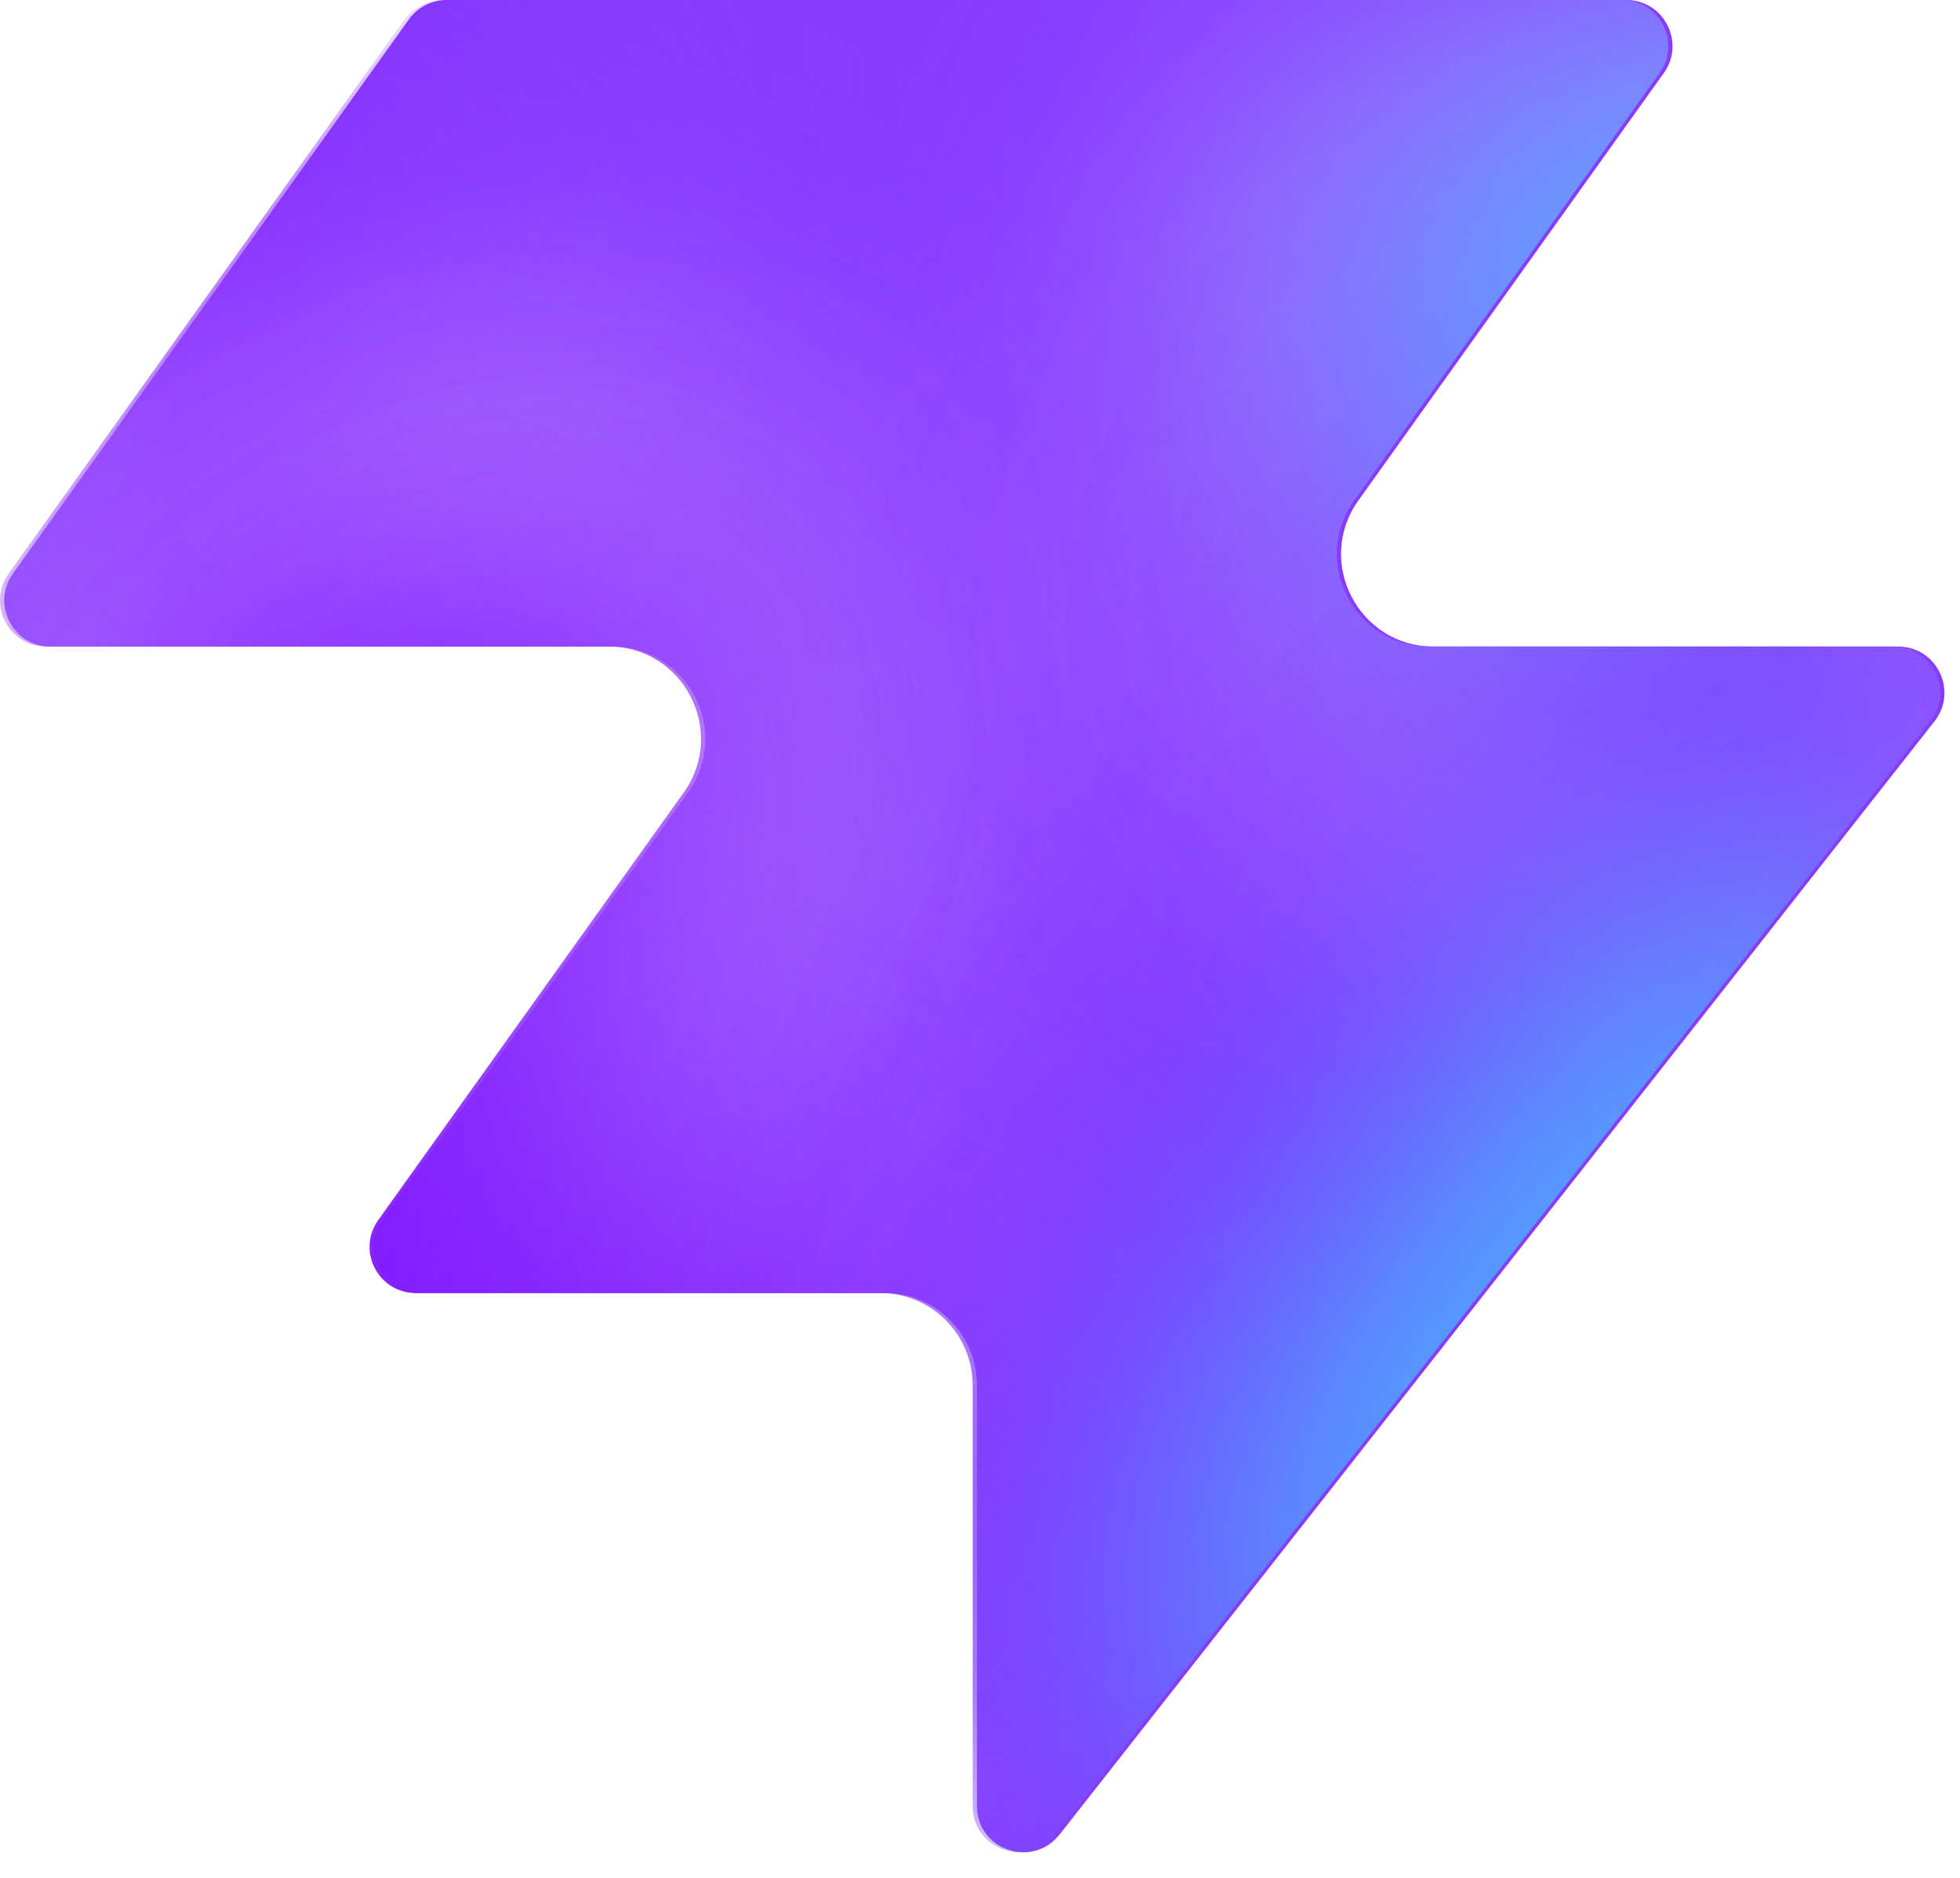
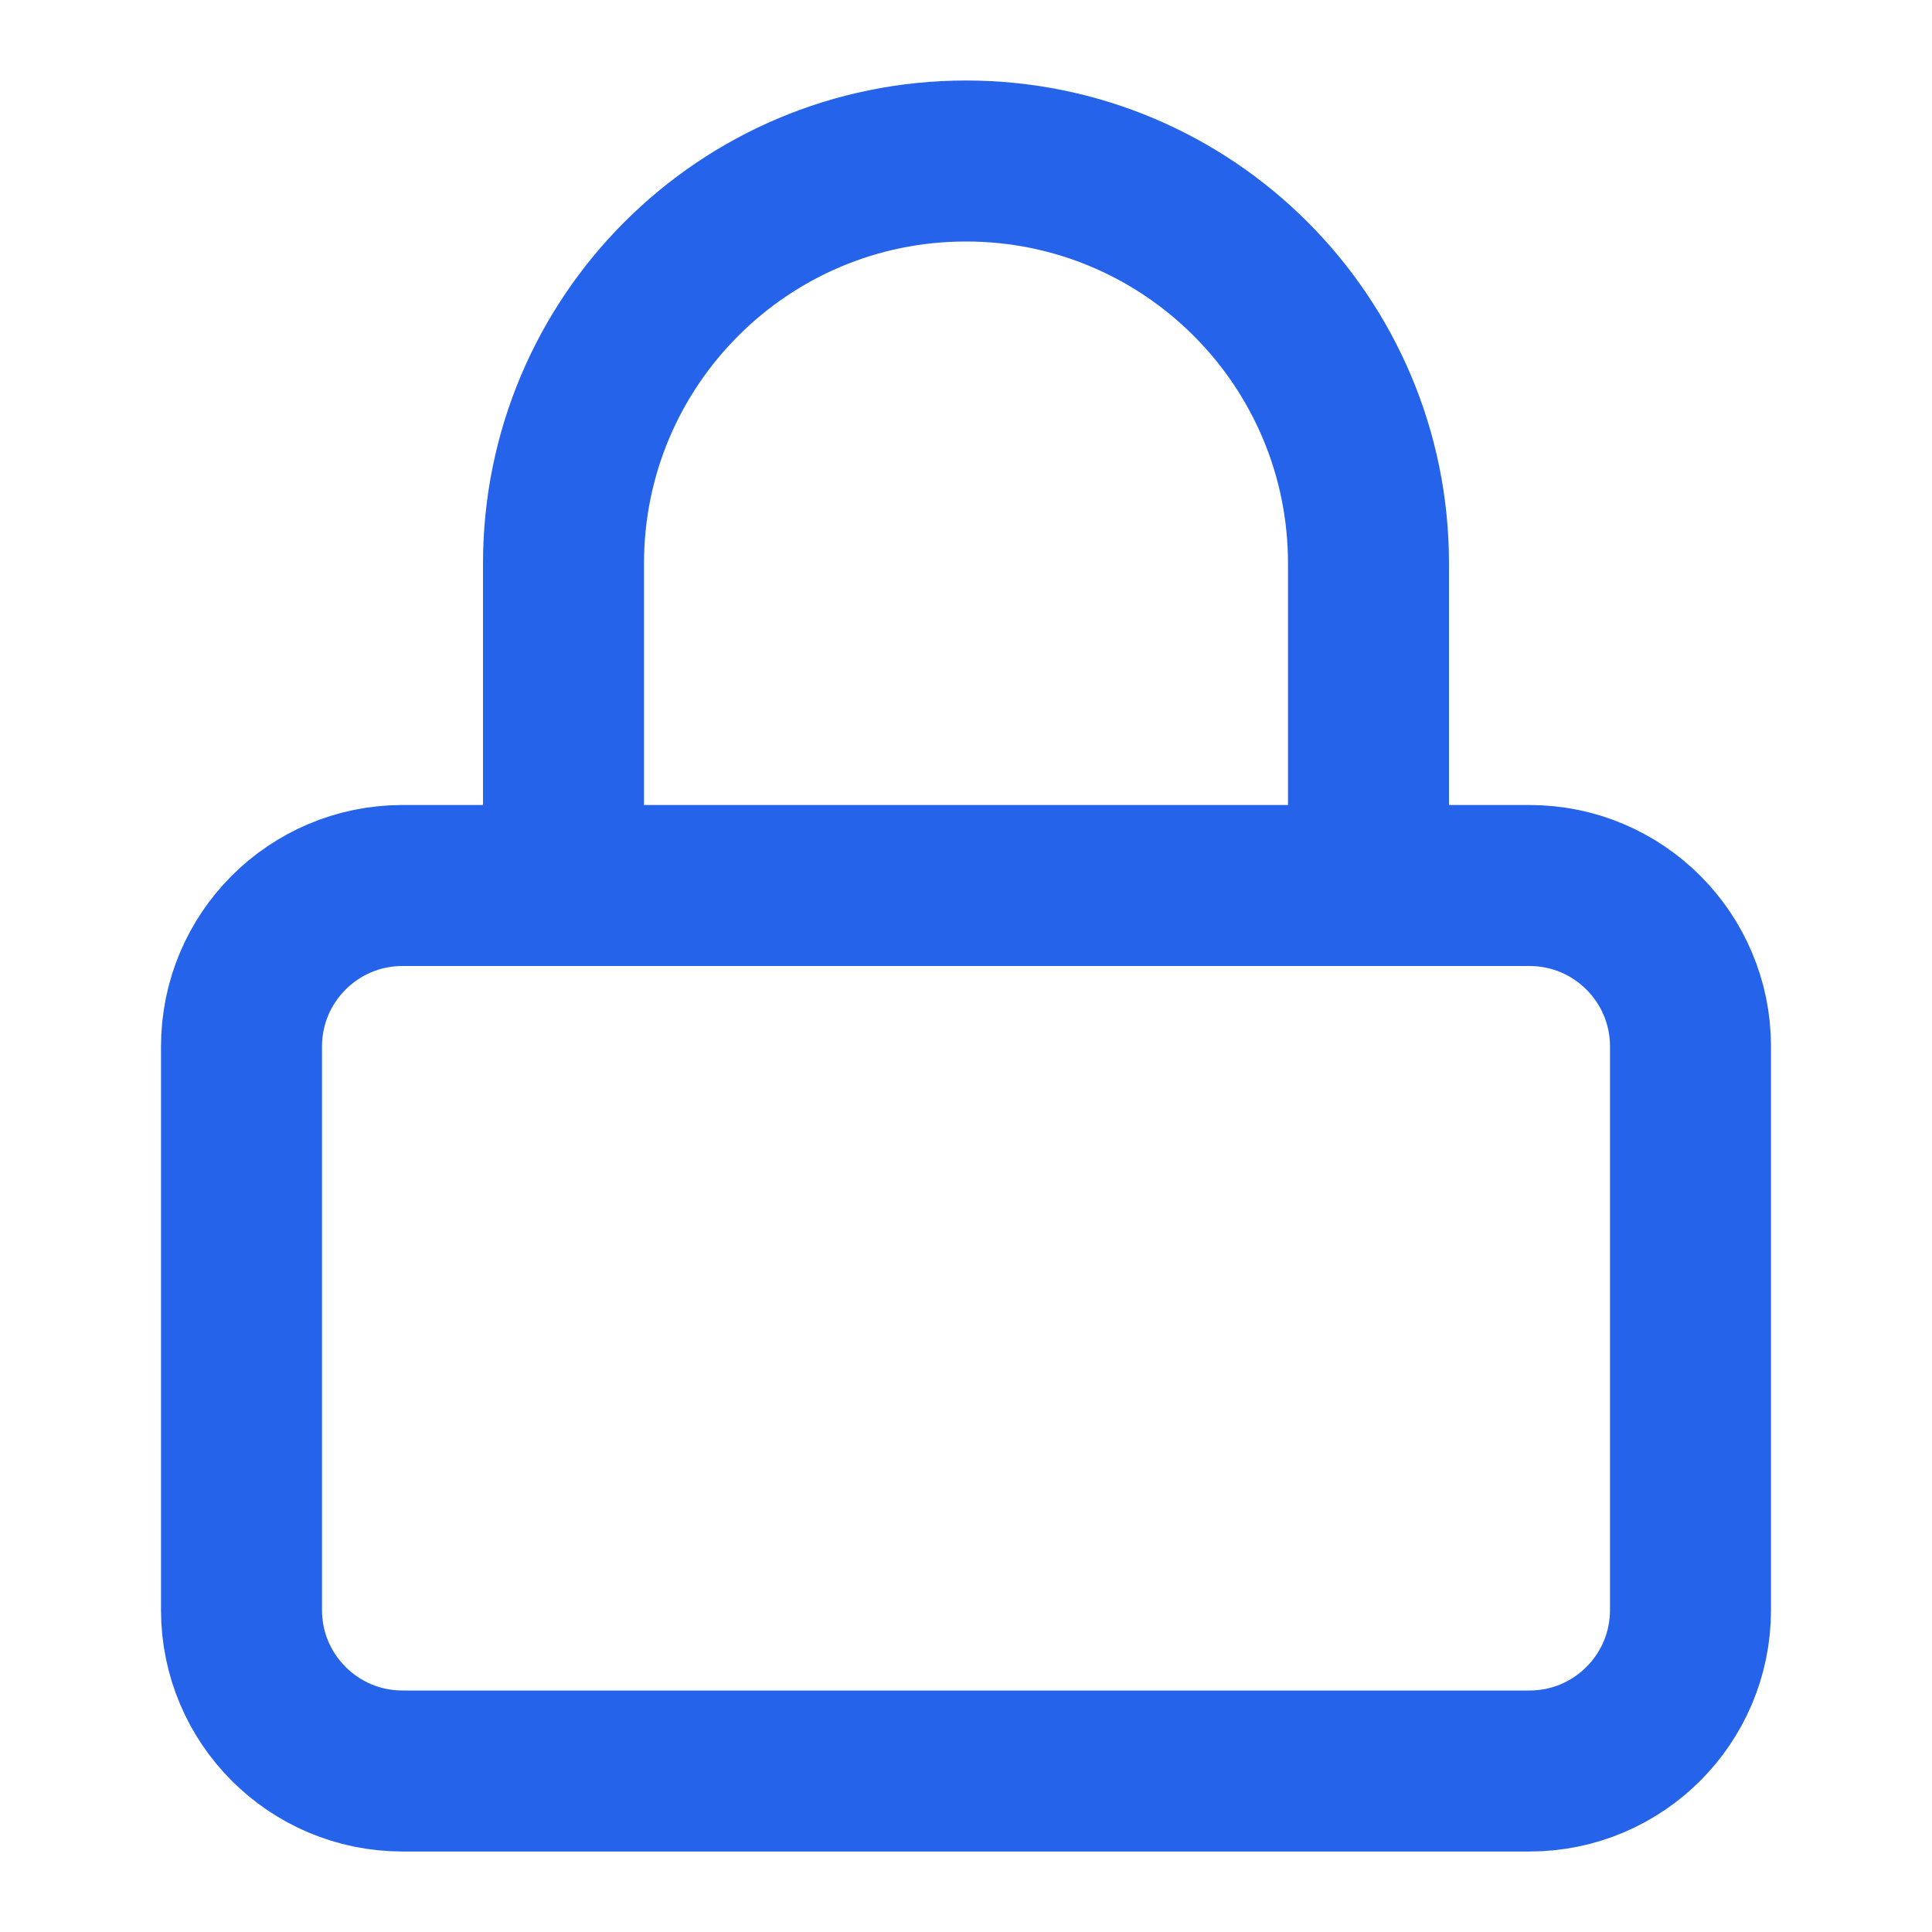
- <svg xmlns="http://www.w3.org/2000/svg" width="48" height="46" fill="none" viewBox="0 0 48 46">
-   <path fill="#863bff" d="M25.946 44.938c-.664.845-2.021.375-2.021-.698V33.937a2.26 2.26 0 0 0-2.262-2.262H10.287c-.92 0-1.456-1.04-.92-1.788l7.48-10.471c1.07-1.497 0-3.578-1.842-3.578H1.237c-.92 0-1.456-1.04-.92-1.788L10.013.474c.214-.297.556-.474.92-.474h28.894c.92 0 1.456 1.04.92 1.788l-7.48 10.471c-1.07 1.498 0 3.579 1.842 3.579h11.377c.943 0 1.473 1.088.89 1.83L25.947 44.94z" style="fill:#863bff;fill:color(display-p3 .525 .23 1);fill-opacity:1" />
-   <mask id="a" width="48" height="46" x="0" y="0" maskUnits="userSpaceOnUse" style="mask-type:alpha">
-     <path fill="#000" d="M25.842 44.938c-.664.844-2.021.375-2.021-.698V33.937a2.26 2.26 0 0 0-2.262-2.262H10.183c-.92 0-1.456-1.04-.92-1.788l7.48-10.471c1.07-1.498 0-3.579-1.842-3.579H1.133c-.92 0-1.456-1.04-.92-1.787L9.91.473c.214-.297.556-.474.92-.474h28.894c.92 0 1.456 1.04.92 1.788l-7.48 10.471c-1.07 1.498 0 3.578 1.842 3.578h11.377c.943 0 1.473 1.088.89 1.832L25.843 44.94z" style="fill:#000;fill-opacity:1" />
-   </mask>
-   <g mask="url(#a)">
-     <g filter="url(#b)">
-       <ellipse cx="5.508" cy="14.704" fill="#ede6ff" rx="5.508" ry="14.704" style="fill:#ede6ff;fill:color(display-p3 .927 .903 1);fill-opacity:1" transform="matrix(.00324 1 1 -.00324 -4.47 31.516)" />
-     </g>
-     <g filter="url(#c)">
-       <ellipse cx="10.399" cy="29.851" fill="#ede6ff" rx="10.399" ry="29.851" style="fill:#ede6ff;fill:color(display-p3 .927 .903 1);fill-opacity:1" transform="matrix(.00324 1 1 -.00324 -39.328 7.883)" />
-     </g>
-     <g filter="url(#d)">
-       <ellipse cx="5.508" cy="30.487" fill="#7e14ff" rx="5.508" ry="30.487" style="fill:#7e14ff;fill:color(display-p3 .492 .077 1);fill-opacity:1" transform="rotate(89.814 -25.913 -14.639)scale(1 -1)" />
-     </g>
-     <g filter="url(#e)">
-       <ellipse cx="5.508" cy="30.599" fill="#7e14ff" rx="5.508" ry="30.599" style="fill:#7e14ff;fill:color(display-p3 .492 .077 1);fill-opacity:1" transform="rotate(89.814 -32.644 -3.334)scale(1 -1)" />
-     </g>
-     <g filter="url(#f)">
-       <ellipse cx="5.508" cy="30.599" fill="#7e14ff" rx="5.508" ry="30.599" style="fill:#7e14ff;fill:color(display-p3 .492 .077 1);fill-opacity:1" transform="matrix(.00324 1 1 -.00324 -34.34 30.47)" />
-     </g>
-     <g filter="url(#g)">
-       <ellipse cx="14.072" cy="22.078" fill="#ede6ff" rx="14.072" ry="22.078" style="fill:#ede6ff;fill:color(display-p3 .927 .903 1);fill-opacity:1" transform="rotate(93.35 24.506 48.493)scale(-1 1)" />
-     </g>
-     <g filter="url(#h)">
-       <ellipse cx="3.47" cy="21.501" fill="#7e14ff" rx="3.47" ry="21.501" style="fill:#7e14ff;fill:color(display-p3 .492 .077 1);fill-opacity:1" transform="rotate(89.009 28.708 47.59)scale(-1 1)" />
-     </g>
-     <g filter="url(#i)">
-       <ellipse cx="3.47" cy="21.501" fill="#7e14ff" rx="3.47" ry="21.501" style="fill:#7e14ff;fill:color(display-p3 .492 .077 1);fill-opacity:1" transform="rotate(89.009 28.708 47.59)scale(-1 1)" />
-     </g>
-     <g filter="url(#j)">
-       <ellipse cx=".387" cy="8.972" fill="#7e14ff" rx="4.407" ry="29.108" style="fill:#7e14ff;fill:color(display-p3 .492 .077 1);fill-opacity:1" transform="rotate(39.51 .387 8.972)" />
-     </g>
-     <g filter="url(#k)">
-       <ellipse cx="47.523" cy="-6.092" fill="#7e14ff" rx="4.407" ry="29.108" style="fill:#7e14ff;fill:color(display-p3 .492 .077 1);fill-opacity:1" transform="rotate(37.892 47.523 -6.092)" />
-     </g>
-     <g filter="url(#l)">
-       <ellipse cx="41.412" cy="6.333" fill="#47bfff" rx="5.971" ry="9.665" style="fill:#47bfff;fill:color(display-p3 .28 .748 1);fill-opacity:1" transform="rotate(37.892 41.412 6.333)" />
-     </g>
-     <g filter="url(#m)">
-       <ellipse cx="-1.879" cy="38.332" fill="#7e14ff" rx="4.407" ry="29.108" style="fill:#7e14ff;fill:color(display-p3 .492 .077 1);fill-opacity:1" transform="rotate(37.892 -1.88 38.332)" />
-     </g>
-     <g filter="url(#n)">
-       <ellipse cx="-1.879" cy="38.332" fill="#7e14ff" rx="4.407" ry="29.108" style="fill:#7e14ff;fill:color(display-p3 .492 .077 1);fill-opacity:1" transform="rotate(37.892 -1.88 38.332)" />
-     </g>
-     <g filter="url(#o)">
-       <ellipse cx="35.651" cy="29.907" fill="#7e14ff" rx="4.407" ry="29.108" style="fill:#7e14ff;fill:color(display-p3 .492 .077 1);fill-opacity:1" transform="rotate(37.892 35.651 29.907)" />
-     </g>
-     <g filter="url(#p)">
-       <ellipse cx="38.418" cy="32.4" fill="#47bfff" rx="5.971" ry="15.297" style="fill:#47bfff;fill:color(display-p3 .28 .748 1);fill-opacity:1" transform="rotate(37.892 38.418 32.4)" />
-     </g>
-   </g>
-   <defs>
-     <filter id="b" width="60.045" height="41.654" x="-19.77" y="16.149" color-interpolation-filters="sRGB" filterUnits="userSpaceOnUse">
-       <feFlood flood-opacity="0" result="BackgroundImageFix" />
-       <feBlend in="SourceGraphic" in2="BackgroundImageFix" result="shape" />
-       <feGaussianBlur result="effect1_foregroundBlur_2002_17158" stdDeviation="7.659" />
-     </filter>
-     <filter id="c" width="90.34" height="51.437" x="-54.613" y="-7.533" color-interpolation-filters="sRGB" filterUnits="userSpaceOnUse">
-       <feFlood flood-opacity="0" result="BackgroundImageFix" />
-       <feBlend in="SourceGraphic" in2="BackgroundImageFix" result="shape" />
-       <feGaussianBlur result="effect1_foregroundBlur_2002_17158" stdDeviation="7.659" />
-     </filter>
-     <filter id="d" width="79.355" height="29.4" x="-49.64" y="2.03" color-interpolation-filters="sRGB" filterUnits="userSpaceOnUse">
-       <feFlood flood-opacity="0" result="BackgroundImageFix" />
-       <feBlend in="SourceGraphic" in2="BackgroundImageFix" result="shape" />
-       <feGaussianBlur result="effect1_foregroundBlur_2002_17158" stdDeviation="4.596" />
-     </filter>
-     <filter id="e" width="79.579" height="29.4" x="-45.045" y="20.029" color-interpolation-filters="sRGB" filterUnits="userSpaceOnUse">
-       <feFlood flood-opacity="0" result="BackgroundImageFix" />
-       <feBlend in="SourceGraphic" in2="BackgroundImageFix" result="shape" />
-       <feGaussianBlur result="effect1_foregroundBlur_2002_17158" stdDeviation="4.596" />
-     </filter>
-     <filter id="f" width="79.579" height="29.4" x="-43.513" y="21.178" color-interpolation-filters="sRGB" filterUnits="userSpaceOnUse">
-       <feFlood flood-opacity="0" result="BackgroundImageFix" />
-       <feBlend in="SourceGraphic" in2="BackgroundImageFix" result="shape" />
-       <feGaussianBlur result="effect1_foregroundBlur_2002_17158" stdDeviation="4.596" />
-     </filter>
-     <filter id="g" width="74.749" height="58.852" x="15.756" y="-17.901" color-interpolation-filters="sRGB" filterUnits="userSpaceOnUse">
-       <feFlood flood-opacity="0" result="BackgroundImageFix" />
-       <feBlend in="SourceGraphic" in2="BackgroundImageFix" result="shape" />
-       <feGaussianBlur result="effect1_foregroundBlur_2002_17158" stdDeviation="7.659" />
-     </filter>
-     <filter id="h" width="61.377" height="25.362" x="23.548" y="2.284" color-interpolation-filters="sRGB" filterUnits="userSpaceOnUse">
-       <feFlood flood-opacity="0" result="BackgroundImageFix" />
-       <feBlend in="SourceGraphic" in2="BackgroundImageFix" result="shape" />
-       <feGaussianBlur result="effect1_foregroundBlur_2002_17158" stdDeviation="4.596" />
-     </filter>
-     <filter id="i" width="61.377" height="25.362" x="23.548" y="2.284" color-interpolation-filters="sRGB" filterUnits="userSpaceOnUse">
-       <feFlood flood-opacity="0" result="BackgroundImageFix" />
-       <feBlend in="SourceGraphic" in2="BackgroundImageFix" result="shape" />
-       <feGaussianBlur result="effect1_foregroundBlur_2002_17158" stdDeviation="4.596" />
-     </filter>
-     <filter id="j" width="56.045" height="63.649" x="-27.636" y="-22.853" color-interpolation-filters="sRGB" filterUnits="userSpaceOnUse">
-       <feFlood flood-opacity="0" result="BackgroundImageFix" />
-       <feBlend in="SourceGraphic" in2="BackgroundImageFix" result="shape" />
-       <feGaussianBlur result="effect1_foregroundBlur_2002_17158" stdDeviation="4.596" />
-     </filter>
-     <filter id="k" width="54.814" height="64.646" x="20.116" y="-38.415" color-interpolation-filters="sRGB" filterUnits="userSpaceOnUse">
-       <feFlood flood-opacity="0" result="BackgroundImageFix" />
-       <feBlend in="SourceGraphic" in2="BackgroundImageFix" result="shape" />
-       <feGaussianBlur result="effect1_foregroundBlur_2002_17158" stdDeviation="4.596" />
-     </filter>
-     <filter id="l" width="33.541" height="35.313" x="24.641" y="-11.323" color-interpolation-filters="sRGB" filterUnits="userSpaceOnUse">
-       <feFlood flood-opacity="0" result="BackgroundImageFix" />
-       <feBlend in="SourceGraphic" in2="BackgroundImageFix" result="shape" />
-       <feGaussianBlur result="effect1_foregroundBlur_2002_17158" stdDeviation="4.596" />
-     </filter>
-     <filter id="m" width="54.814" height="64.646" x="-29.286" y="6.009" color-interpolation-filters="sRGB" filterUnits="userSpaceOnUse">
-       <feFlood flood-opacity="0" result="BackgroundImageFix" />
-       <feBlend in="SourceGraphic" in2="BackgroundImageFix" result="shape" />
-       <feGaussianBlur result="effect1_foregroundBlur_2002_17158" stdDeviation="4.596" />
-     </filter>
-     <filter id="n" width="54.814" height="64.646" x="-29.286" y="6.009" color-interpolation-filters="sRGB" filterUnits="userSpaceOnUse">
-       <feFlood flood-opacity="0" result="BackgroundImageFix" />
-       <feBlend in="SourceGraphic" in2="BackgroundImageFix" result="shape" />
-       <feGaussianBlur result="effect1_foregroundBlur_2002_17158" stdDeviation="4.596" />
-     </filter>
-     <filter id="o" width="54.814" height="64.646" x="8.244" y="-2.416" color-interpolation-filters="sRGB" filterUnits="userSpaceOnUse">
-       <feFlood flood-opacity="0" result="BackgroundImageFix" />
-       <feBlend in="SourceGraphic" in2="BackgroundImageFix" result="shape" />
-       <feGaussianBlur result="effect1_foregroundBlur_2002_17158" stdDeviation="4.596" />
-     </filter>
-     <filter id="p" width="39.409" height="43.623" x="18.713" y="10.588" color-interpolation-filters="sRGB" filterUnits="userSpaceOnUse">
-       <feFlood flood-opacity="0" result="BackgroundImageFix" />
-       <feBlend in="SourceGraphic" in2="BackgroundImageFix" result="shape" />
-       <feGaussianBlur result="effect1_foregroundBlur_2002_17158" stdDeviation="4.596" />
-     </filter>
-   </defs>
+ <svg xmlns="http://www.w3.org/2000/svg" viewBox="0 0 24 24" fill="none" stroke="#2563eb" stroke-width="2" stroke-linecap="round" stroke-linejoin="round">
+   <rect x="3" y="11" width="18" height="11" rx="2" ry="2" />
+   <path d="M7 11V7a5 5 0 0 1 10 0v4" />
</svg>
